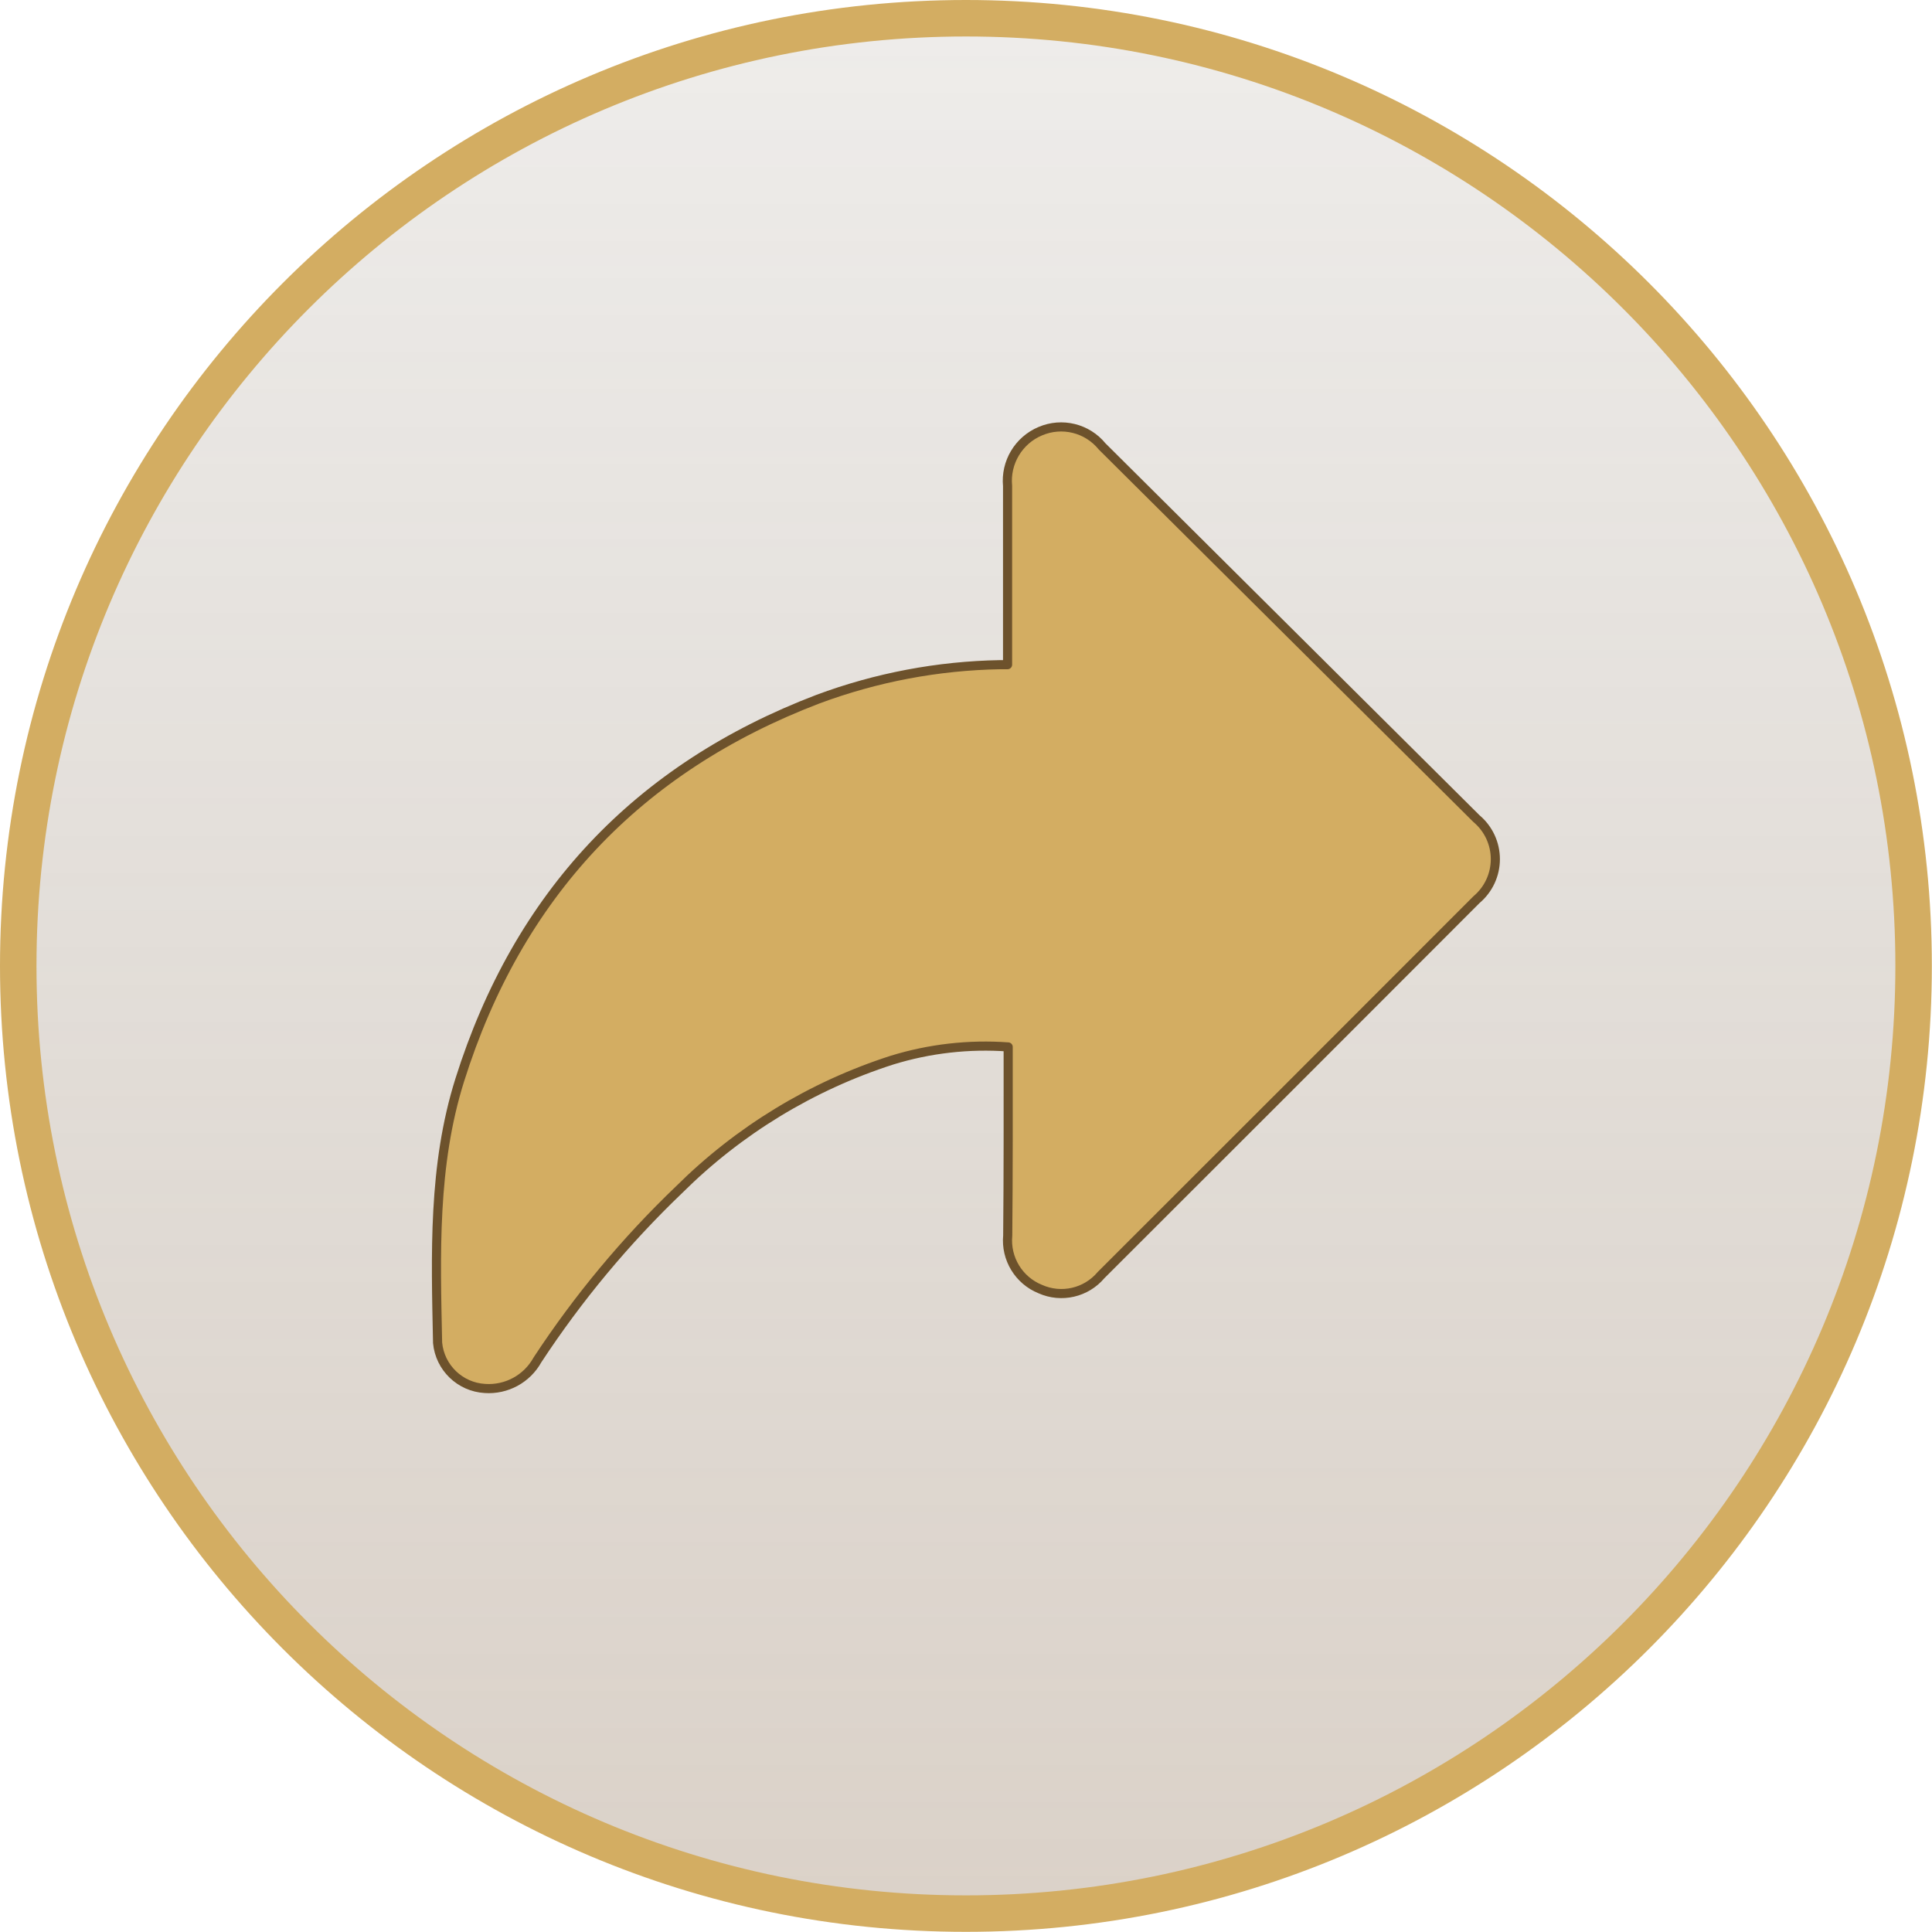
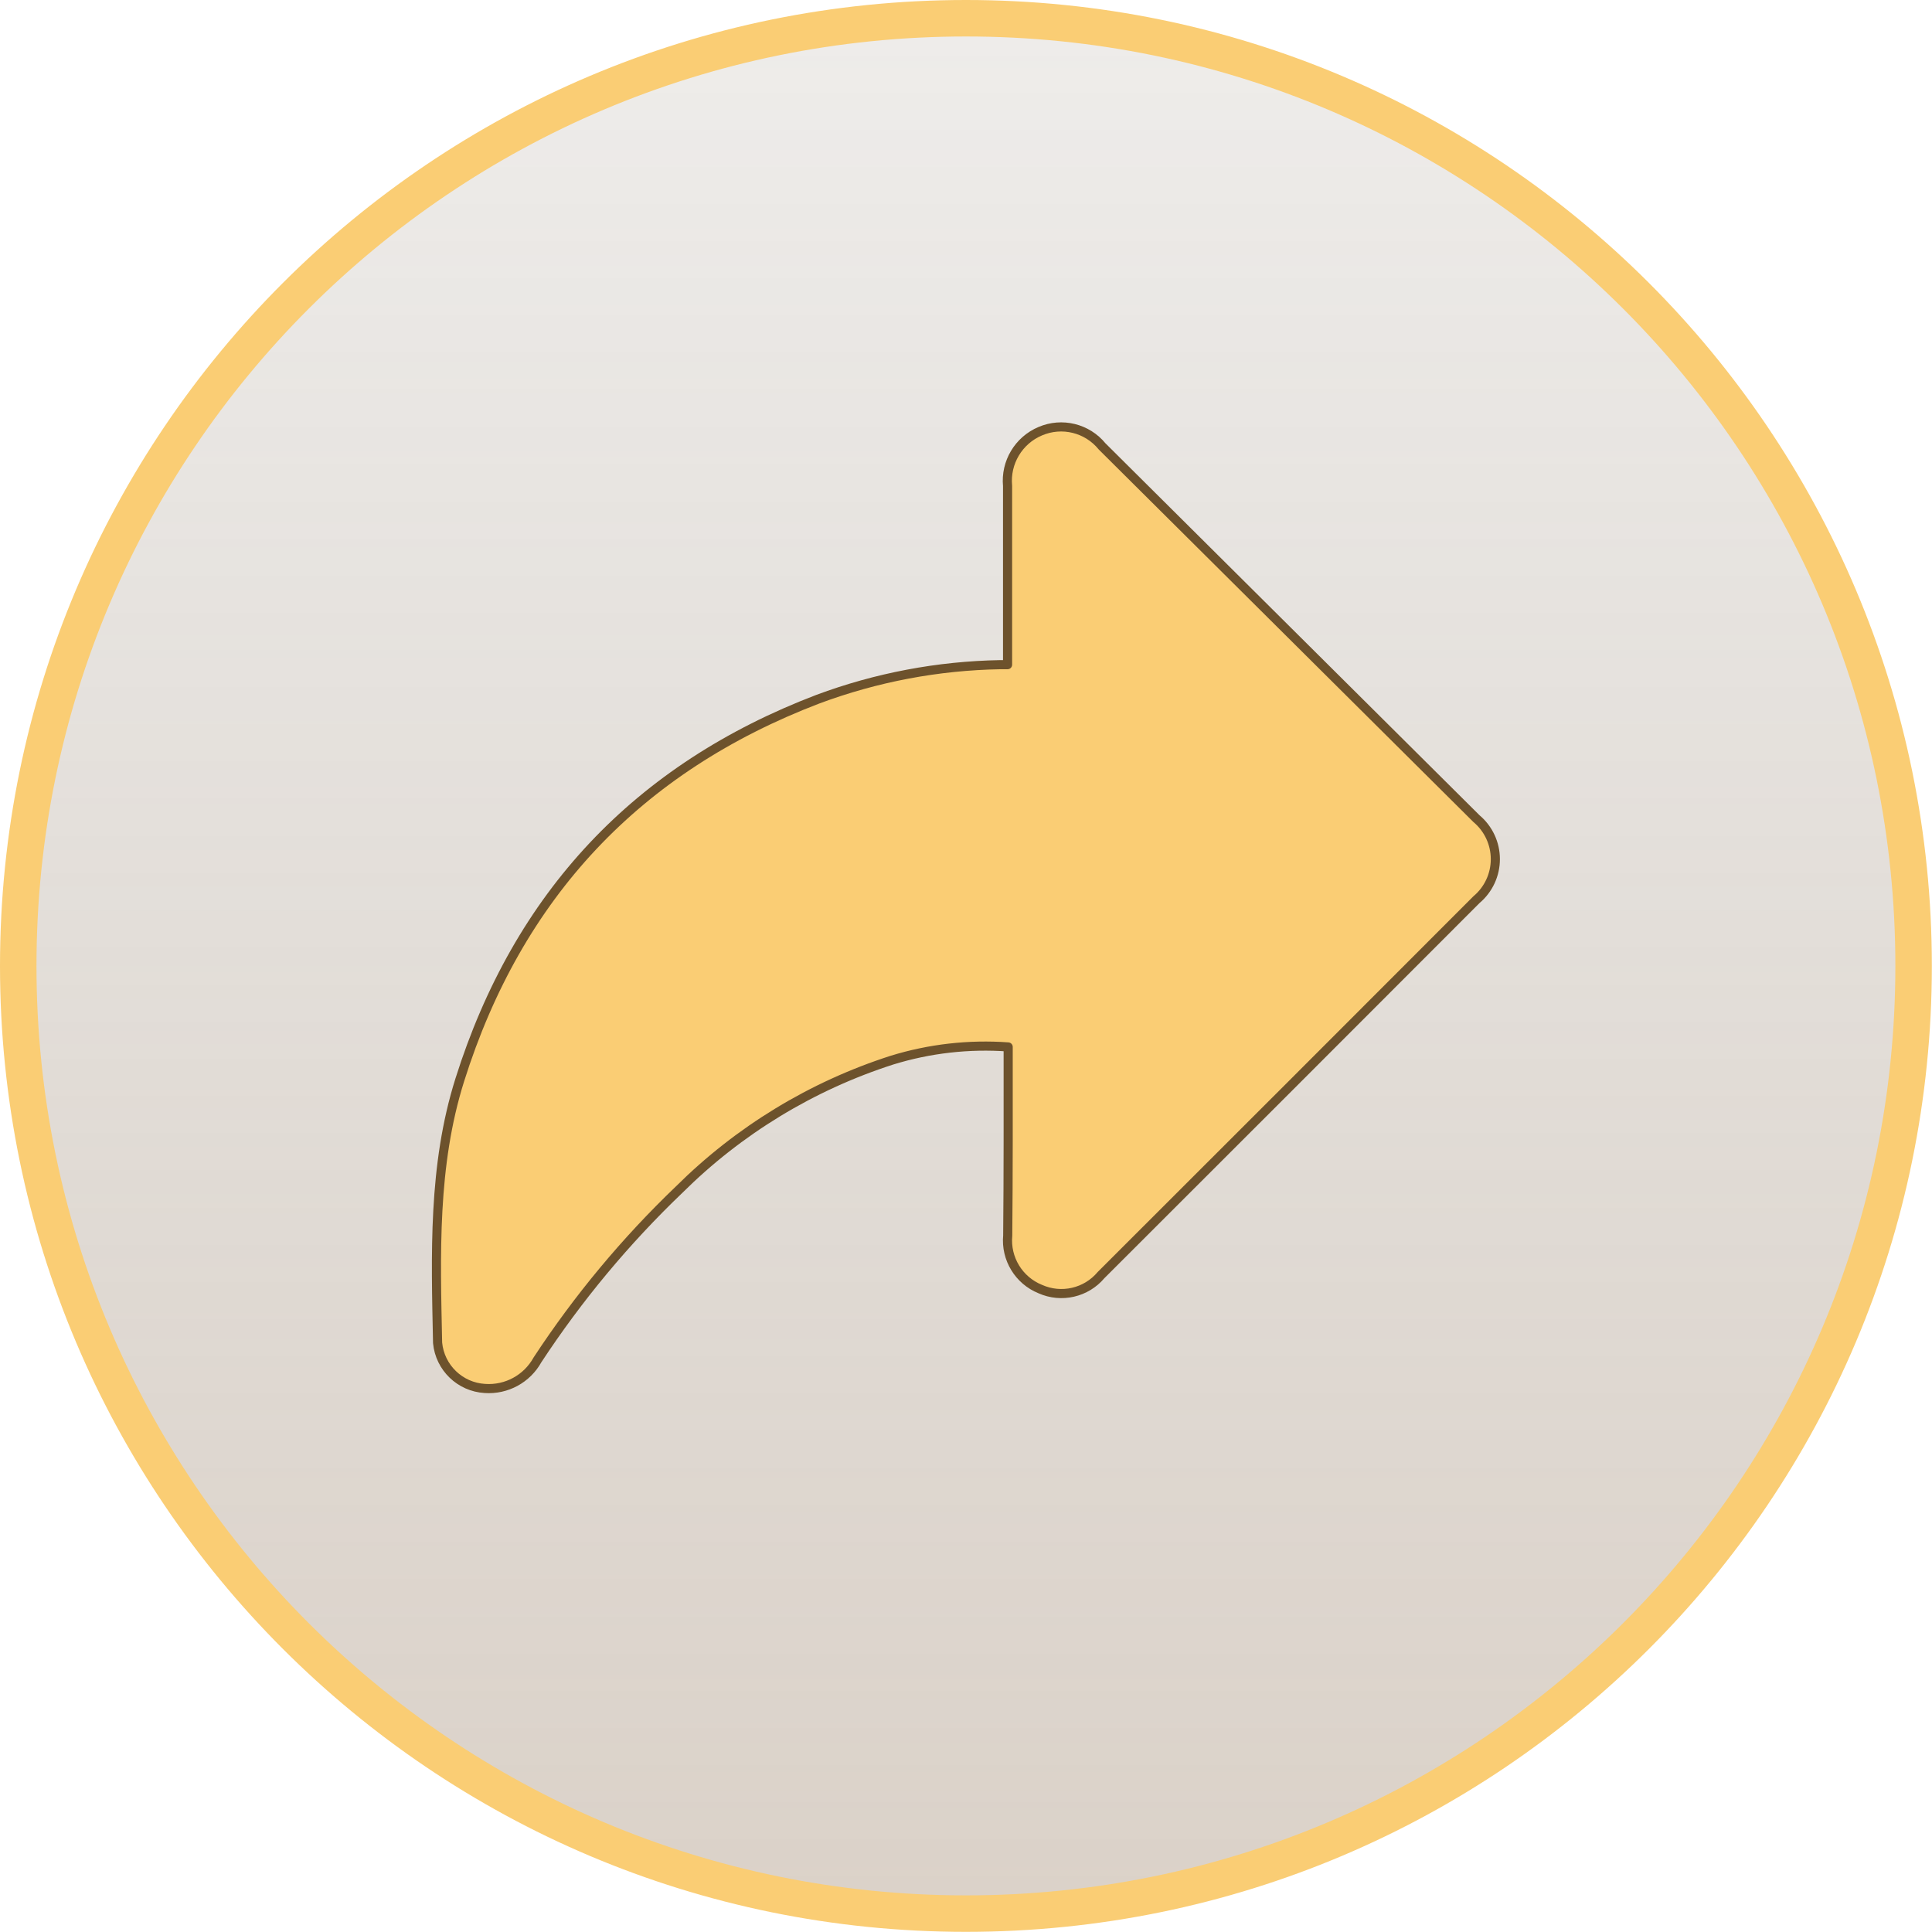
<svg xmlns="http://www.w3.org/2000/svg" viewBox="0 0 127.11 127.11">
  <defs>
    <style>
-             .cls-1{stroke:#d3ad62;stroke-miterlimit:10;stroke-width:2.4px;fill:url(#linear-gradient);}.cls-2{fill:#d3ad62;stroke:#6d522c;stroke-linecap:round;stroke-linejoin:round;stroke-width:0.6px;}</style>
+             .cls-1{stroke:#facd74;stroke-miterlimit:10;stroke-width:2.4px;fill:url(#linear-gradient);}.cls-2{fill:#facd74;stroke:#6d522c;stroke-linecap:round;stroke-linejoin:round;stroke-width:0.6px;}</style>
    <linearGradient id="linear-gradient" x1="63.55" y1="125.91" x2="63.55" y2="1.2" gradientUnits="userSpaceOnUse">
      <stop offset="0" stop-color="#876849" stop-opacity="0.3" />
      <stop offset="1" stop-color="#594731" stop-opacity="0.1" />
    </linearGradient>
  </defs>
  <g id="Layer_2" data-name="Layer 2">
    <g id="main">
      <circle class="cls-1" cx="63.55" cy="63.55" r="62.35" />
      <g id="_5JHHm9.tif" data-name="5JHHm9.tif">
        <path class="cls-2" d="M66.33,68.88a20.83,20.83,0,0,0-7.65.87,35.09,35.09,0,0,0-14,8.52,64.47,64.47,0,0,0-9.32,11.2,3.66,3.66,0,0,1-3.46,1.88,3.32,3.32,0,0,1-3.11-3c-.12-5.81-.32-11.65,1.46-17.3Q36,52.8,53.81,46a36.15,36.15,0,0,1,12-2.27c.13,0,.26,0,.48,0v-.91c0-3.61,0-7.23,0-10.85a3.54,3.54,0,0,1,2.15-3.6,3.48,3.48,0,0,1,4.07,1L97.14,53.86a3.48,3.48,0,0,1,0,5.33q-12.34,12.36-24.7,24.7a3.41,3.41,0,0,1-4,.92,3.45,3.45,0,0,1-2.14-3.52C66.34,77.19,66.33,73.08,66.33,68.88Z" />
      </g>
    </g>
  </g>
</svg>
